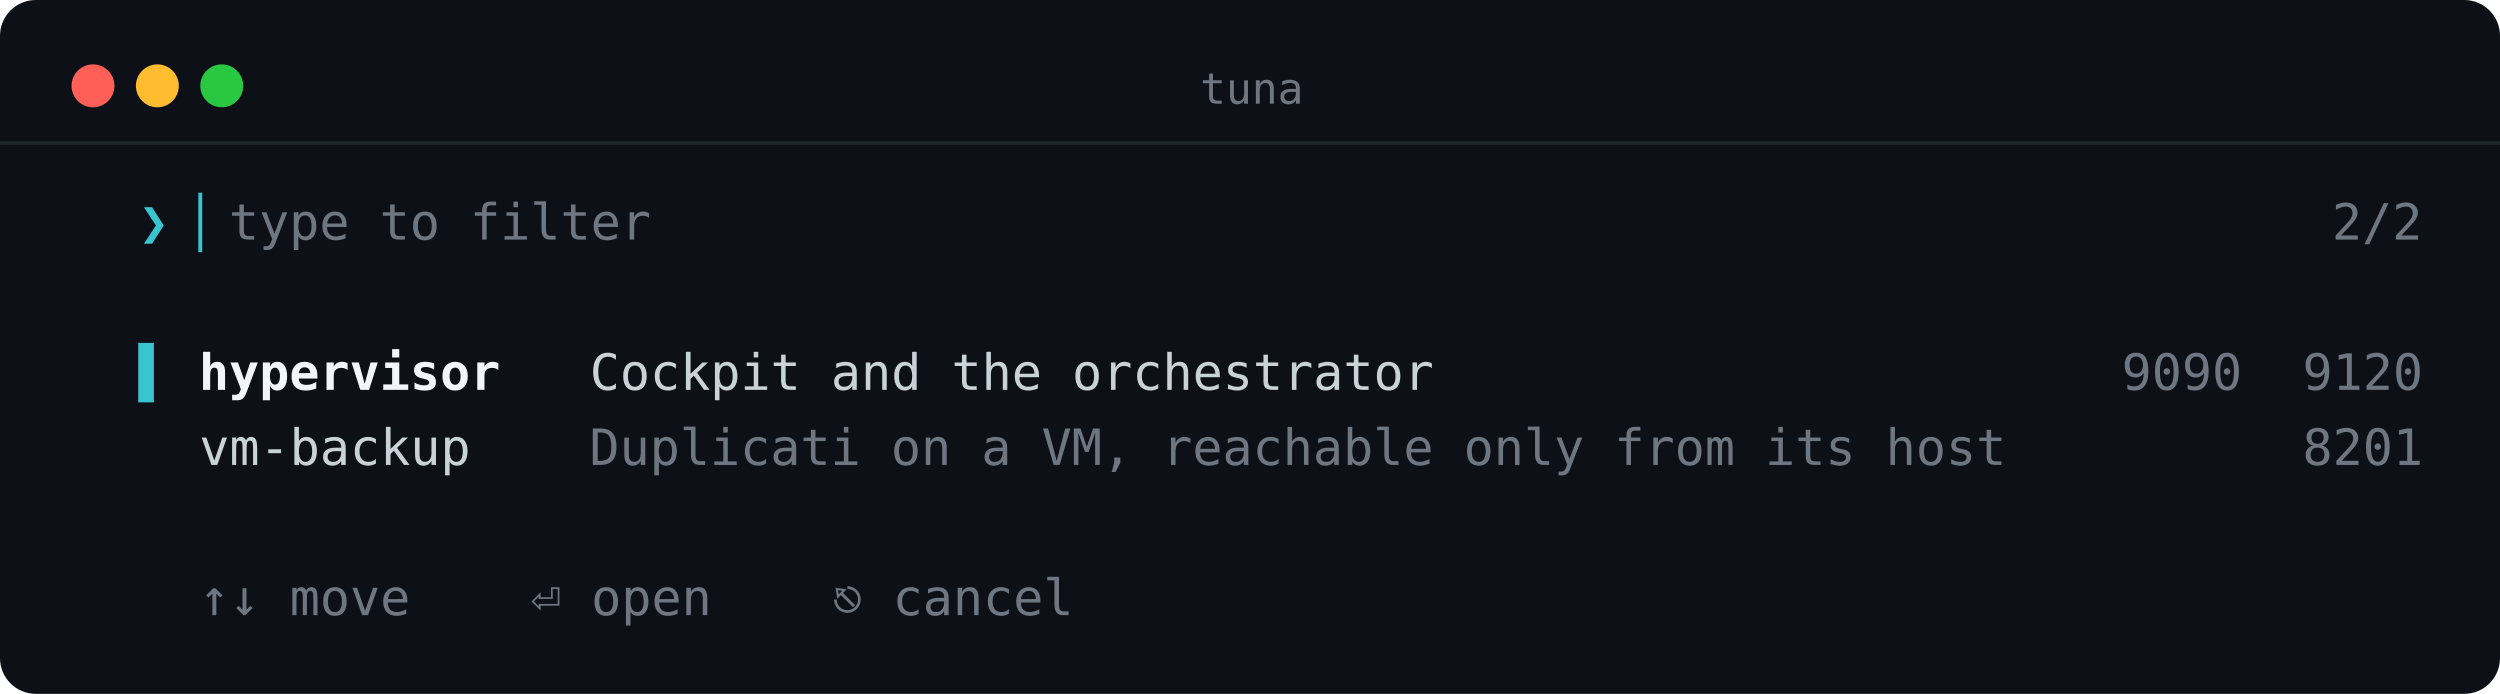
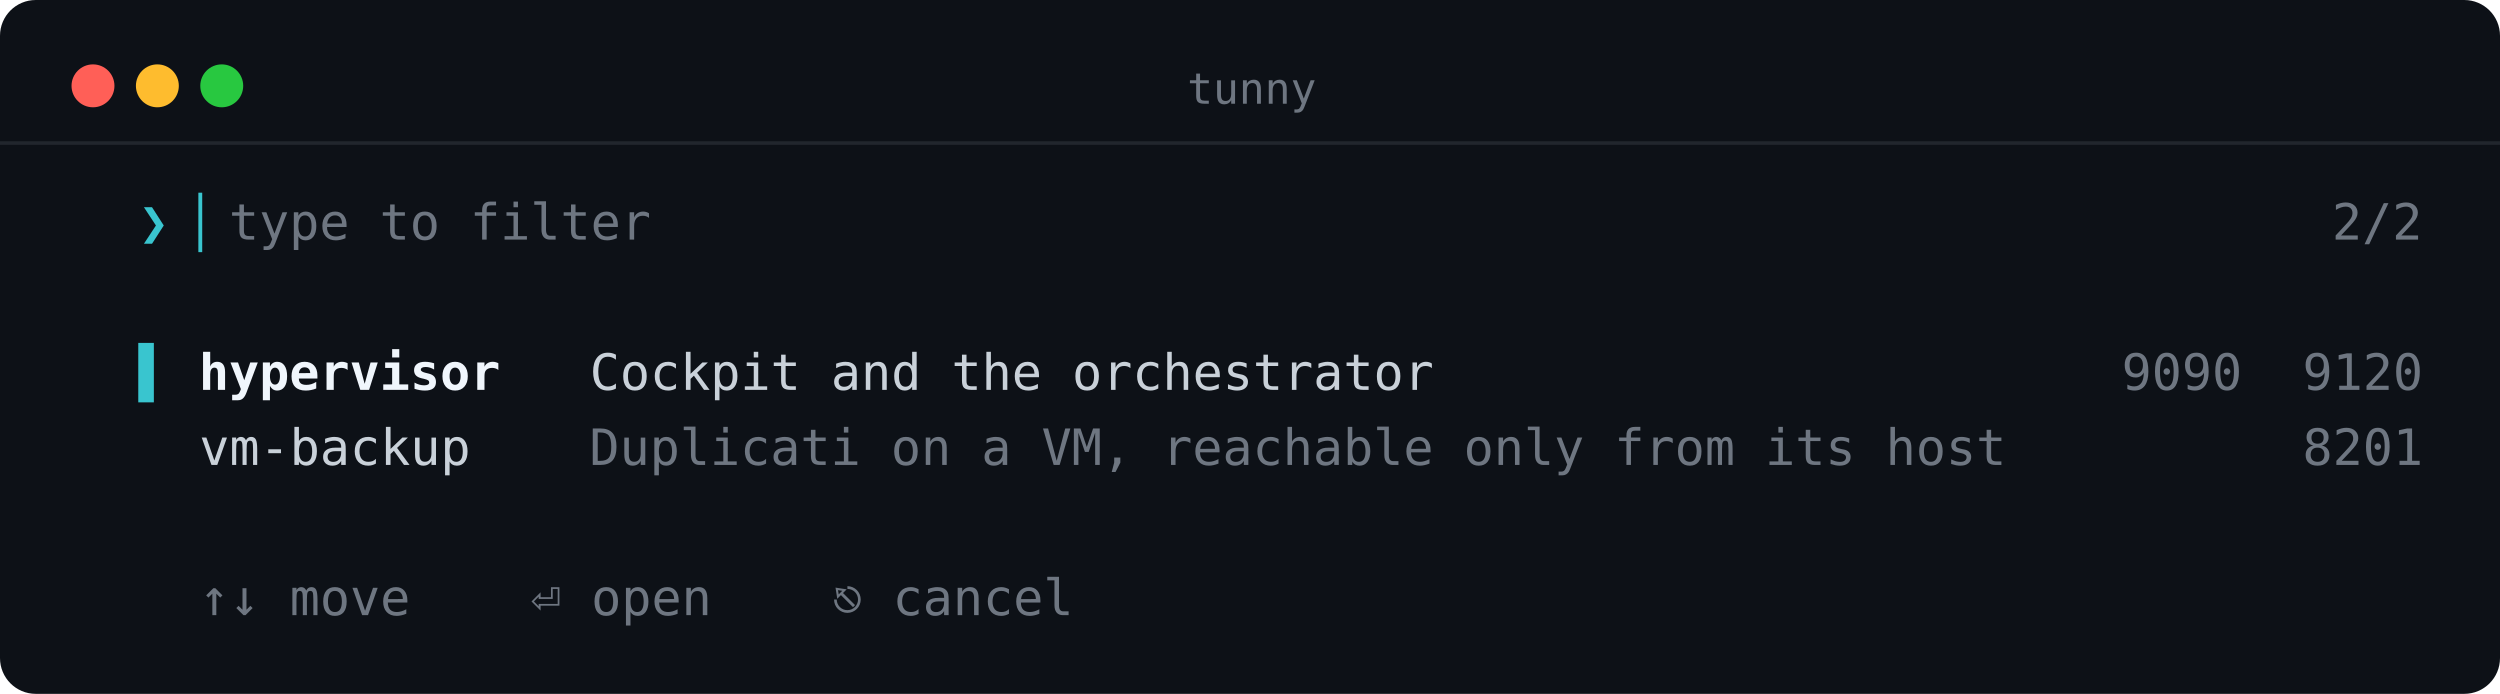
- <svg xmlns="http://www.w3.org/2000/svg" width="699" height="194" viewBox="0 0 699 194" role="img" aria-label="the tuna destination list">
+ <svg xmlns="http://www.w3.org/2000/svg" width="699" height="194" viewBox="0 0 699 194" role="img" aria-label="the tunny destination list">
  <g transform="translate(0,0)">
    <rect width="699" height="194" rx="10" fill="#0d1117" />
    <circle cx="26" cy="24" r="6" fill="#ff5f57" />
    <circle cx="44" cy="24" r="6" fill="#febc2e" />
    <circle cx="62" cy="24" r="6" fill="#28c840" />
-     <text x="350" y="29" fill="#6e7681" text-anchor="middle" font-family="ui-monospace,SFMono-Regular,Menlo,Consolas,monospace" font-size="12">tuna</text>
+     <text x="350" y="29" fill="#6e7681" text-anchor="middle" font-family="ui-monospace,SFMono-Regular,Menlo,Consolas,monospace" font-size="12">tunny</text>
    <path d="M0 40 H699" stroke="#21262d" stroke-width="1" />
    <g font-family="ui-monospace,SFMono-Regular,Menlo,Consolas,monospace" font-size="14" xml:space="preserve">
      <text x="38.8" y="67.0" fill="#39c5cf">❯</text>
      <text x="55.6" y="67.0" fill="#39c5cf">▏</text>
      <text x="64.0" y="67.0" fill="#6e7681">type to filter</text>
      <text x="652.0" y="67.0" fill="#6e7681">2/2</text>
      <text x="38.8" y="109.0" fill="#39c5cf">▌</text>
      <text x="55.6" y="109.0" fill="#f0f6fc" font-weight="600">hypervisor</text>
      <text x="139.6" y="109.0" fill="#c9d1d9">   Cockpit and the orchestrator                       </text>
      <text x="593.2" y="109.0" fill="#6e7681">9090  9120</text>
      <text x="22.0" y="130.0" fill="#c9d1d9">    vm-backup    </text>
      <text x="164.8" y="130.0" fill="#6e7681">Duplicati on a VM, reachable only from its host </text>
      <text x="593.2" y="130.0" fill="#6e7681">      8201</text>
      <text x="22.0" y="172.0" fill="#6e7681">    ↑↓ move    ⏎ open    ⎋ cancel</text>
    </g>
  </g>
</svg>
